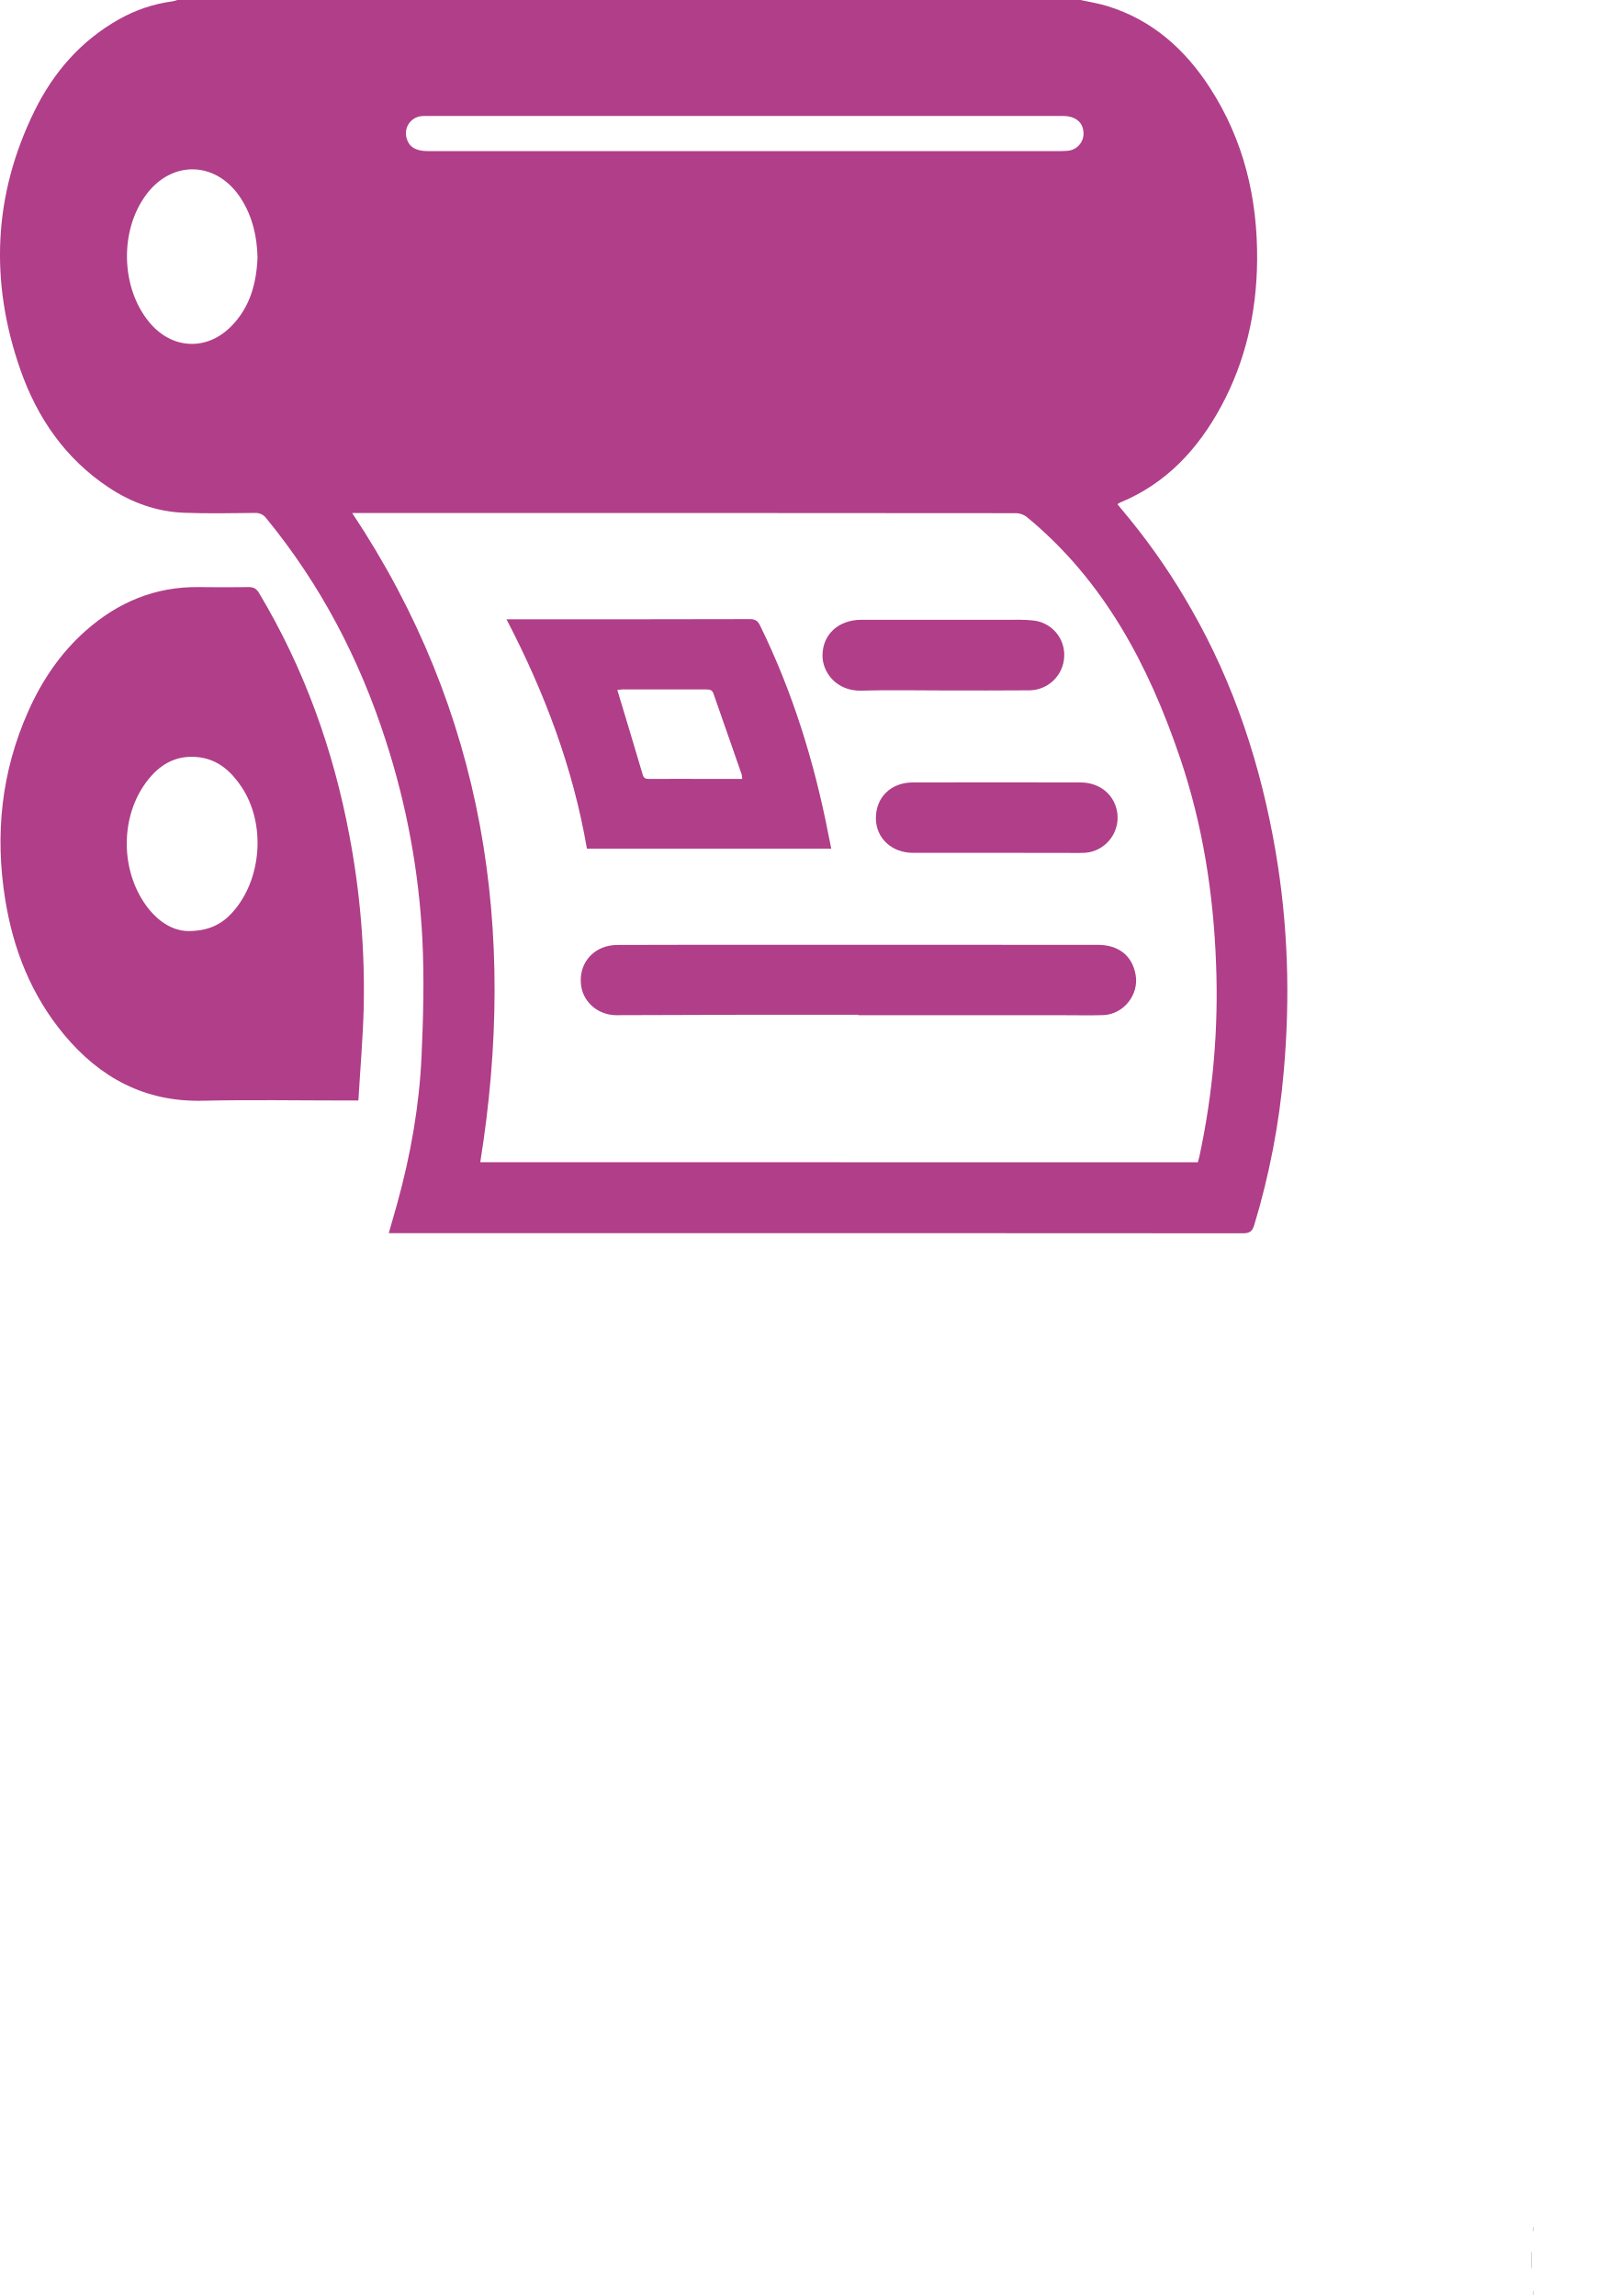
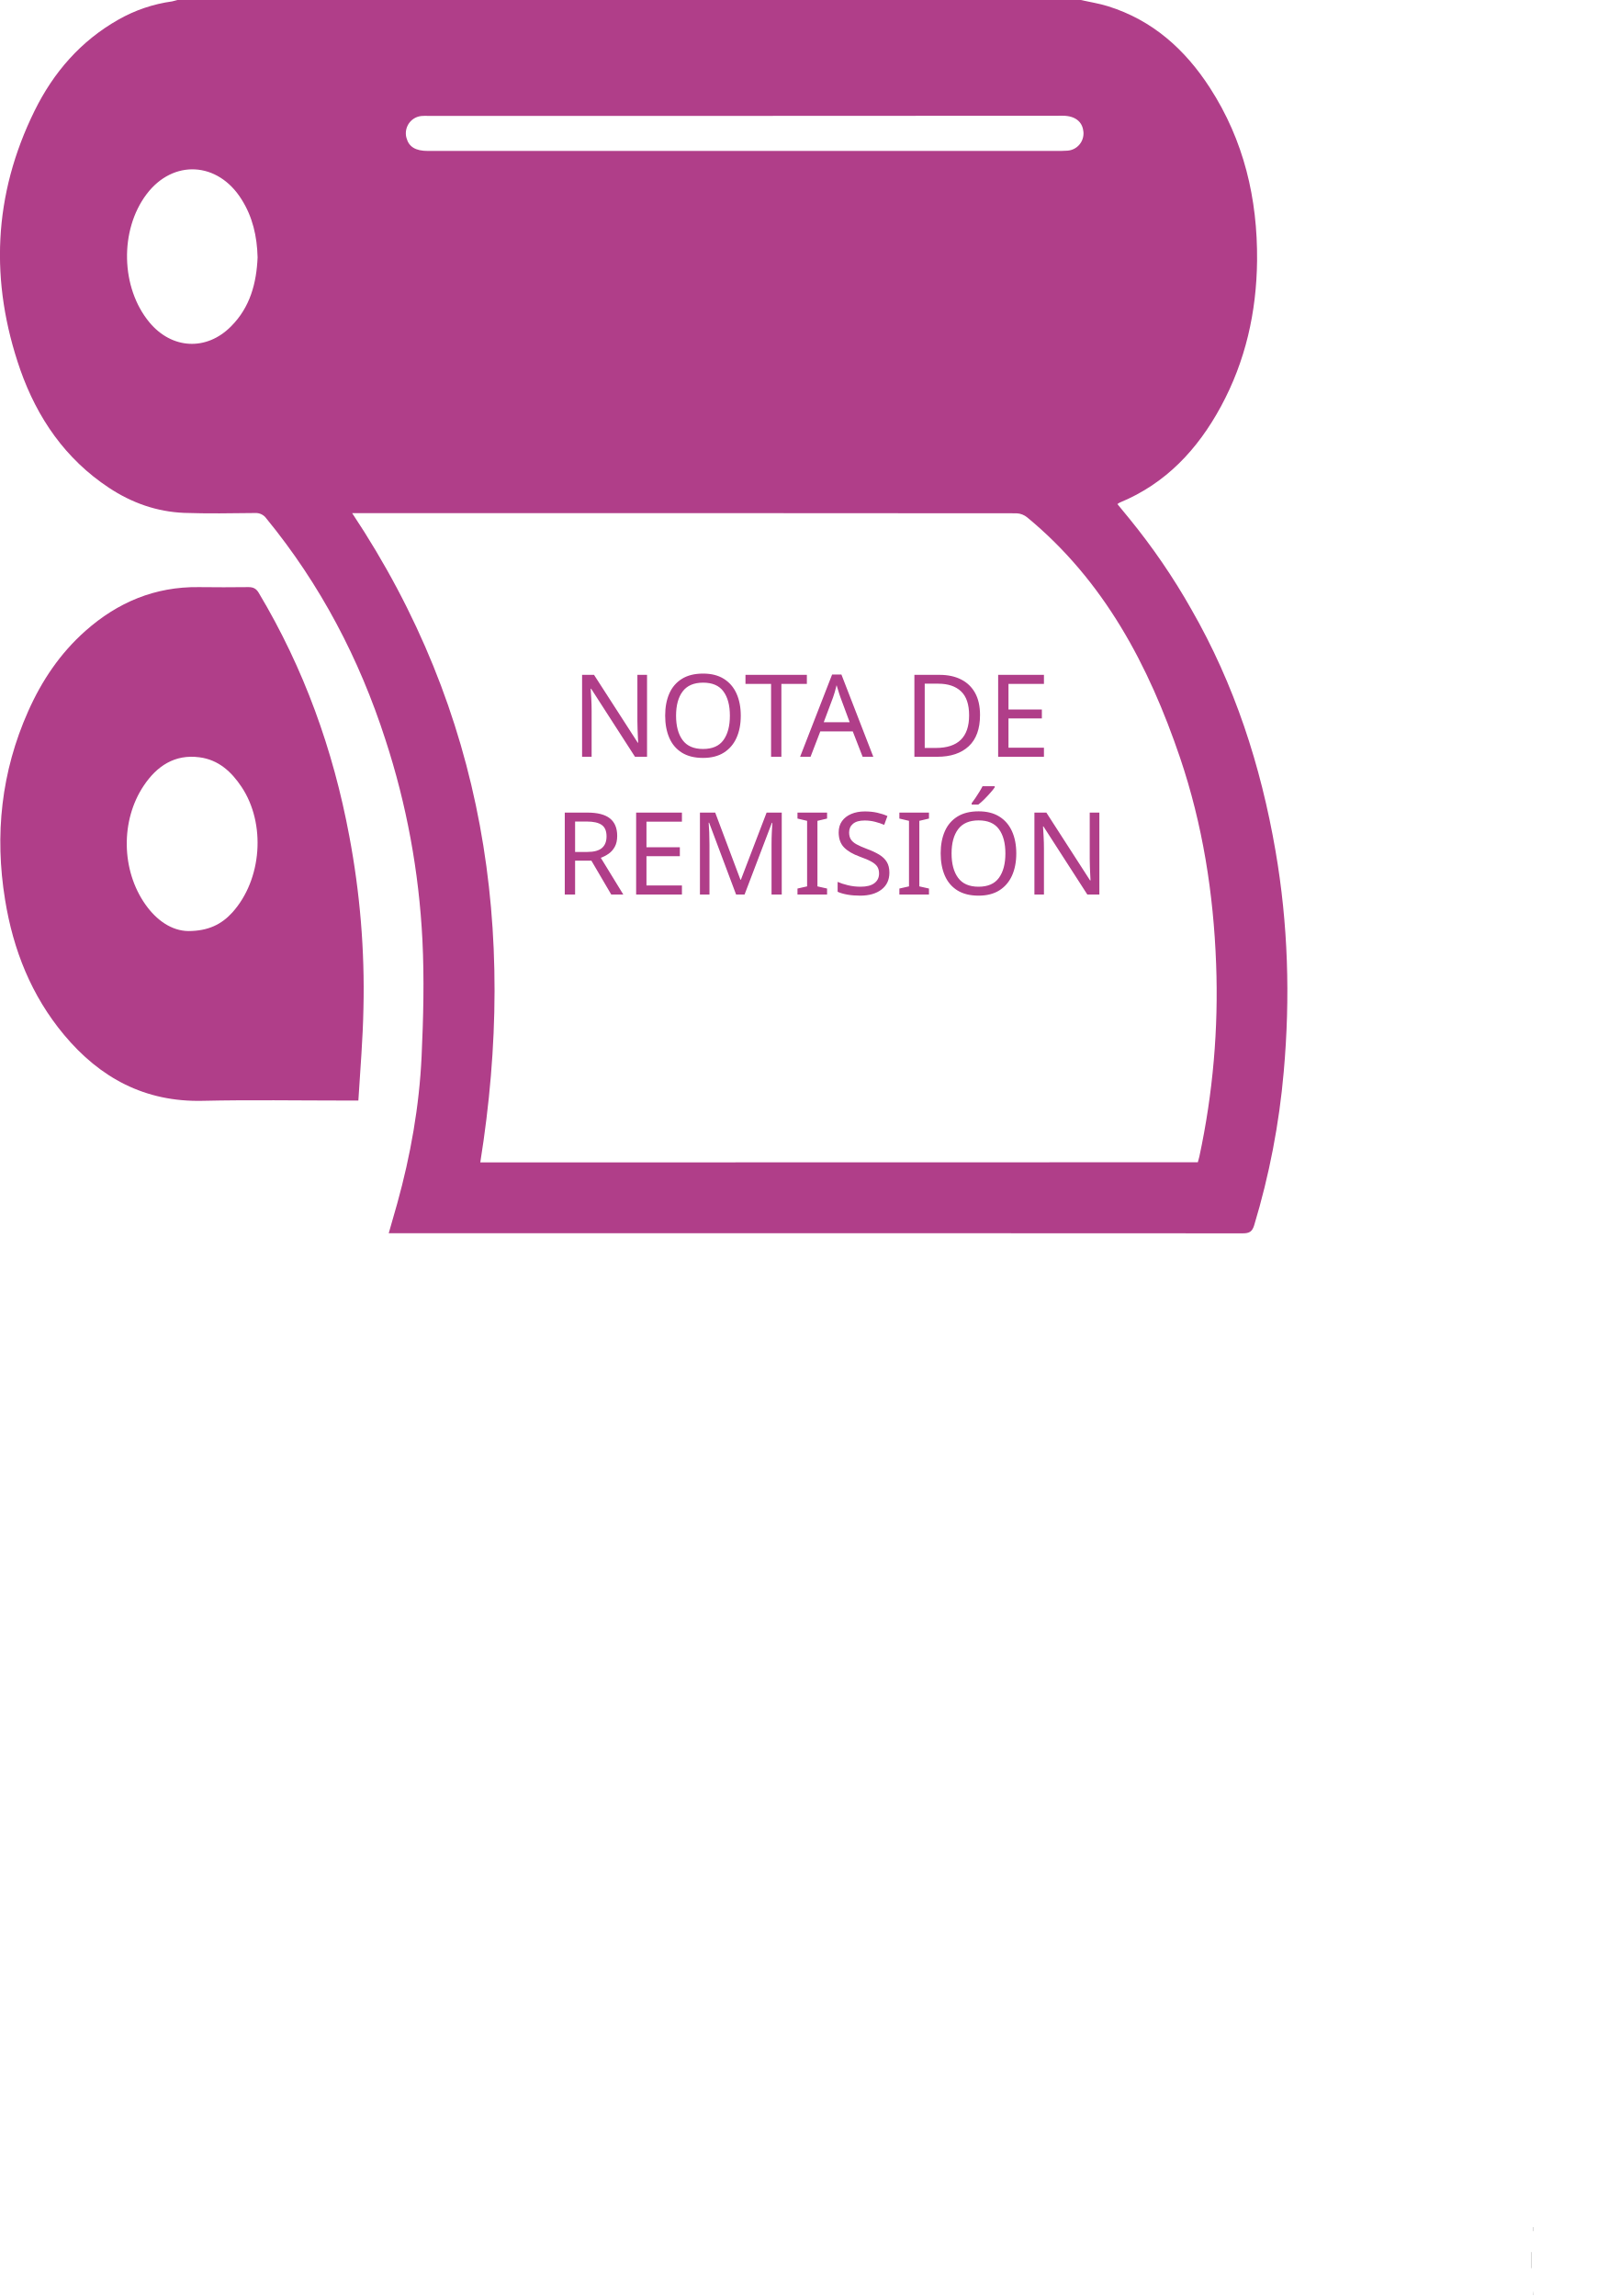
- <svg xmlns="http://www.w3.org/2000/svg" id="Capa_1" data-name="Capa 1" viewBox="0 0 1178.35 1670.24">
-   <defs>
-     <style>.cls-1{fill:#b03e89;}</style>
-   </defs>
-   <path d="M1138.29,1658.33V1670h-.11v-11.65Z" transform="translate(-24.39 -19.99)" />
-   <path d="M1334.88,1455.39h-5.41v-.34h5.15Z" transform="translate(-24.39 -19.99)" />
-   <path d="M1139.78,1643v-2.92h.12V1643Z" transform="translate(-24.39 -19.99)" />
-   <path d="M1139.88,1686.44v3.12h-.1v-3.13Z" transform="translate(-24.39 -19.99)" />
-   <path class="cls-1" d="M810.55,20c6.58,1.48,13.31,2.51,19.73,4.51,32.47,10.11,56.25,31.41,74.35,59.41,24.7,38.22,34.73,80.61,34.29,125.75-.37,37.45-8.39,73.09-26.29,106.14C895.72,347,872.57,371.9,839,385.69a18,18,0,0,0-1.72,1.06L846,397.31a474.92,474.92,0,0,1,45,65.78c31.45,54.82,50.63,113.84,61.28,175.8,9.15,53.24,10.8,106.88,6,160.66a546.26,546.26,0,0,1-21.48,111.68c-1.41,4.64-3.46,5.93-8.22,5.93Q668.25,917,408,917.05H307.23c2.13-7.48,4.2-14.56,6.16-21.67,9.67-35,16-70.6,17.66-106.83,1.28-28.22,2-56.57.64-84.76a559.73,559.73,0,0,0-26.88-145.73c-19.05-58.94-47.27-112.92-86.63-160.93a9.51,9.51,0,0,0-8.32-4c-17.17.19-34.35.53-51.49-.12-19.91-.76-38.19-7.33-54.78-18.31C72,353.78,51.55,324.13,39.24,289,16.78,224.89,19.43,161.66,49.62,100.44c13.71-27.8,33.52-50.67,60.91-66.17A107.75,107.75,0,0,1,149.66,21a32.37,32.37,0,0,0,3.79-1Zm85.23,845.47c.43-1.58.84-2.83,1.12-4.12A559.62,559.62,0,0,0,909.05,721c-1.9-51.16-9.77-101.29-26.21-149.76C860,504,827.67,442.54,771.65,396.31a13.32,13.32,0,0,0-7.79-3q-238.93-.21-477.86-.12h-5.4C377,538.09,400.83,696.61,373.78,865.46ZM566.41,104.34H335.76a40.81,40.81,0,0,0-4.95.14,12.54,12.54,0,0,0-10.66,15.89c1.72,6.46,6.61,9.54,15.45,9.54q93,0,186,0H791.08a96.29,96.29,0,0,0,9.91-.21,12.58,12.58,0,0,0,11.57-14.06c-.67-7.06-6.18-11.29-14.9-11.29ZM211.74,207.2c-.38-15.28-3.64-29.36-11.68-42.21-17.19-27.52-49.8-29.3-69.11-3.67-19.74,26.19-18.78,68,2.13,93.21,16.29,19.6,41.49,21,59.45,2.9C206.37,243.5,211,225.89,211.74,207.2Z" transform="translate(-24.39 -19.99)" />
-   <path class="cls-1" d="M285.11,820.56h-9.46c-34.56,0-69.15-.63-103.69.17-42,1-74.72-16.59-100.89-48-23.75-28.53-37-61.85-42.86-98.21C20.55,627.18,25.36,581.28,45,537.3c9.93-22.28,23.35-42.22,41.72-58.47,23.48-20.78,50.65-32.19,82.37-31.75,12.08.17,24.15.13,36.22,0,3.56-.05,5.66,1.18,7.51,4.27,32.84,54.87,54.07,114,65.81,176.76a601,601,0,0,1,10.34,125.27C288.38,775.59,286.45,797.79,285.11,820.56ZM161.31,697.31c14.65,0,24.33-4.9,32.07-13.46,21.6-23.89,24.57-64.6,6.74-91.4-7.39-11.1-16.84-19.73-30.63-21.55-18-2.39-31,6.43-40.51,20.6-17,25.26-16.38,61.58,1.2,86.5C138.37,689.6,149.27,697.11,161.31,697.31Z" transform="translate(-24.39 -19.99)" />
-   <path class="cls-1" d="M392.86,470.5h7.4c56.58,0,113.15.06,169.72-.12,4,0,5.74,1.38,7.38,4.72,23.54,48.06,39.25,98.66,49.5,151.06.72,3.66,1.48,7.32,2.27,11.26H451.37C441.35,578.85,420.68,524,392.86,470.5Zm80.63,51.4c6.29,20.94,12.47,41.27,18.47,61.66.79,2.71,2.3,3.07,4.68,3.06,15.38-.07,30.75,0,46.13,0H564.3a15.86,15.86,0,0,0-.36-3.29c-6.82-19.61-13.73-39.18-20.52-58.8-1-2.86-2.95-3-5.4-3-20.33.05-40.67,0-61,0A33.88,33.88,0,0,0,473.49,521.9Z" transform="translate(-24.39 -19.99)" />
-   <path class="cls-1" d="M648.77,758.21q-44.16,0-88.31,0c-29.25.06-58.49.26-87.74.28-12.71,0-23.46-8.86-25.44-20.68-2.21-13.21,4.72-25.09,17.38-29.12a34.05,34.05,0,0,1,10.23-1.3q58.54-.17,117.1-.12,115.51,0,231,.05c15.14,0,25.07,7.88,27.54,21.75,2.61,14.56-8.81,28.91-23.65,29.37-9.25.29-18.52.08-27.79.08H648.77Z" transform="translate(-24.39 -19.99)" />
-   <path class="cls-1" d="M749,640.38q-30.24,0-60.49,0c-15.41,0-26.82-10.66-26.93-25-.12-15.27,10.88-26.17,26.8-26.2q61-.15,122,0c14.63,0,25.5,9.53,26.94,23.14a25.73,25.73,0,0,1-20.41,27.63,32.31,32.31,0,0,1-6.89.51Q779.46,640.42,749,640.38Z" transform="translate(-24.39 -19.99)" />
-   <path class="cls-1" d="M710.5,522.26c-19.83,0-39.67-.45-59.49.14-17.78.52-28.46-13-28.26-25.89.24-15.21,11.65-25.66,28.51-25.66q52.31,0,104.61,0c6.93,0,13.92-.22,20.77.58a25.13,25.13,0,0,1,21.94,26.26,25.58,25.58,0,0,1-25.11,24.48C752.48,522.38,731.49,522.25,710.5,522.26Z" transform="translate(-24.39 -19.99)" />
+ <svg xmlns="http://www.w3.org/2000/svg" version="1.1" id="Capa_1" x="0px" y="0px" viewBox="0 0 1178.35 1670.24" style="enable-background:new 0 0 1310.5 1669.6;" xml:space="preserve">
+   <style type="text/css">
+ 	.st0{fill:#B03E89;}
+ 	.st1{font-family:'MyriadPro-Black';}
+ 	.st2{font-size:83.475px;}
+ </style>
+   <path d="M1113.9,1638.3v11.7h-0.1v-11.7L1113.9,1638.3z" />
+   <path d="M1310.5,1435.4h-5.4v-0.3h5.2L1310.5,1435.4z" />
+   <path d="M1115.4,1623v-2.9h0.1v2.9H1115.4z" />
+   <path d="M1115.5,1666.4v3.1h-0.1L1115.5,1666.4L1115.5,1666.4z" />
+   <path class="st0" d="M786.2,0c6.6,1.5,13.3,2.5,19.7,4.5c32.5,10.1,56.2,31.4,74.3,59.4c24.7,38.2,34.7,80.6,34.3,125.7  c-0.4,37.4-8.4,73.1-26.3,106.1c-16.9,31.2-40.1,56.1-73.6,69.9c-0.6,0.3-1.2,0.7-1.7,1.1l8.7,10.6c16.8,20.6,31.9,42.6,45,65.8  c31.5,54.8,50.6,113.8,61.3,175.8c9.2,53.2,10.8,106.9,6,160.7c-3.3,37.9-10.5,75.3-21.5,111.7c-1.4,4.6-3.5,5.9-8.2,5.9  c-173.6-0.1-347.1-0.1-520.6-0.1H282.8c2.1-7.5,4.2-14.6,6.2-21.7c9.7-35,16-70.6,17.7-106.8c1.3-28.2,2-56.6,0.6-84.8  c-2.5-49.6-11.5-98.6-26.9-145.7c-19-58.9-47.3-112.9-86.6-160.9c-1.9-2.7-5-4.2-8.3-4c-17.2,0.2-34.4,0.5-51.5-0.1  c-19.9-0.8-38.2-7.3-54.8-18.3c-31.6-20.9-52-50.6-64.4-85.7C-7.6,204.9-5,141.7,25.2,80.5c13.7-27.8,33.5-50.7,60.9-66.2  C98.2,7.4,111.5,2.9,125.3,1c1.3-0.3,2.5-0.6,3.8-1H786.2z M871.4,845.5c0.4-1.6,0.8-2.8,1.1-4.1c9.9-46.1,14-93.2,12.2-140.3  c-1.9-51.2-9.8-101.3-26.2-149.8c-22.8-67.2-55.2-128.7-111.2-174.9c-2.2-1.8-4.9-2.9-7.8-3c-159.3-0.1-318.6-0.2-477.9-0.1h-5.4  c96.4,144.9,120.2,303.4,93.2,472.3L871.4,845.5z M542,84.3H311.4c-1.7-0.1-3.3,0-5,0.1c-6.9,0.8-11.8,7-11.1,13.9  c0.1,0.7,0.2,1.4,0.4,2c1.7,6.5,6.6,9.5,15.5,9.5c62,0,124,0,186,0h269.5c3.3,0.1,6.6,0,9.9-0.2c6.9-0.5,12.1-6.5,11.6-13.5  c0-0.2,0-0.4-0.1-0.6c-0.7-7.1-6.2-11.3-14.9-11.3L542,84.3z M187.4,187.2c-0.4-15.3-3.6-29.4-11.7-42.2  c-17.2-27.5-49.8-29.3-69.1-3.7c-19.7,26.2-18.8,68,2.1,93.2c16.3,19.6,41.5,21,59.4,2.9C182,223.5,186.6,205.9,187.4,187.2z" />
+   <path class="st0" d="M260.7,800.6h-9.5c-34.6,0-69.1-0.6-103.7,0.2c-42,1-74.7-16.6-100.9-48c-23.8-28.5-37-61.8-42.9-98.2  c-7.7-47.3-2.8-93.2,16.8-137.2c9.9-22.3,23.3-42.2,41.7-58.5c23.5-20.8,50.6-32.2,82.4-31.8c12.1,0.2,24.1,0.1,36.2,0  c3.6,0,5.7,1.2,7.5,4.3c32.8,54.9,54.1,114,65.8,176.8c7.8,41.3,11.3,83.3,10.3,125.3C264,755.6,262.1,777.8,260.7,800.6z   M136.9,677.3c14.6,0,24.3-4.9,32.1-13.5c21.6-23.9,24.6-64.6,6.7-91.4c-7.4-11.1-16.8-19.7-30.6-21.5c-18-2.4-31,6.4-40.5,20.6  c-17,25.3-16.4,61.6,1.2,86.5C114,669.6,124.9,677.1,136.9,677.3z" />
+   <text transform="matrix(1 0 0 1 415.3655 550.5205)">
+     <tspan x="0" y="0" class="st0 st1 st2">NOTA DE </tspan>
+     <tspan x="-12.6" y="100.2" class="st0 st1 st2">REMISIÓN</tspan>
+   </text>
</svg>
